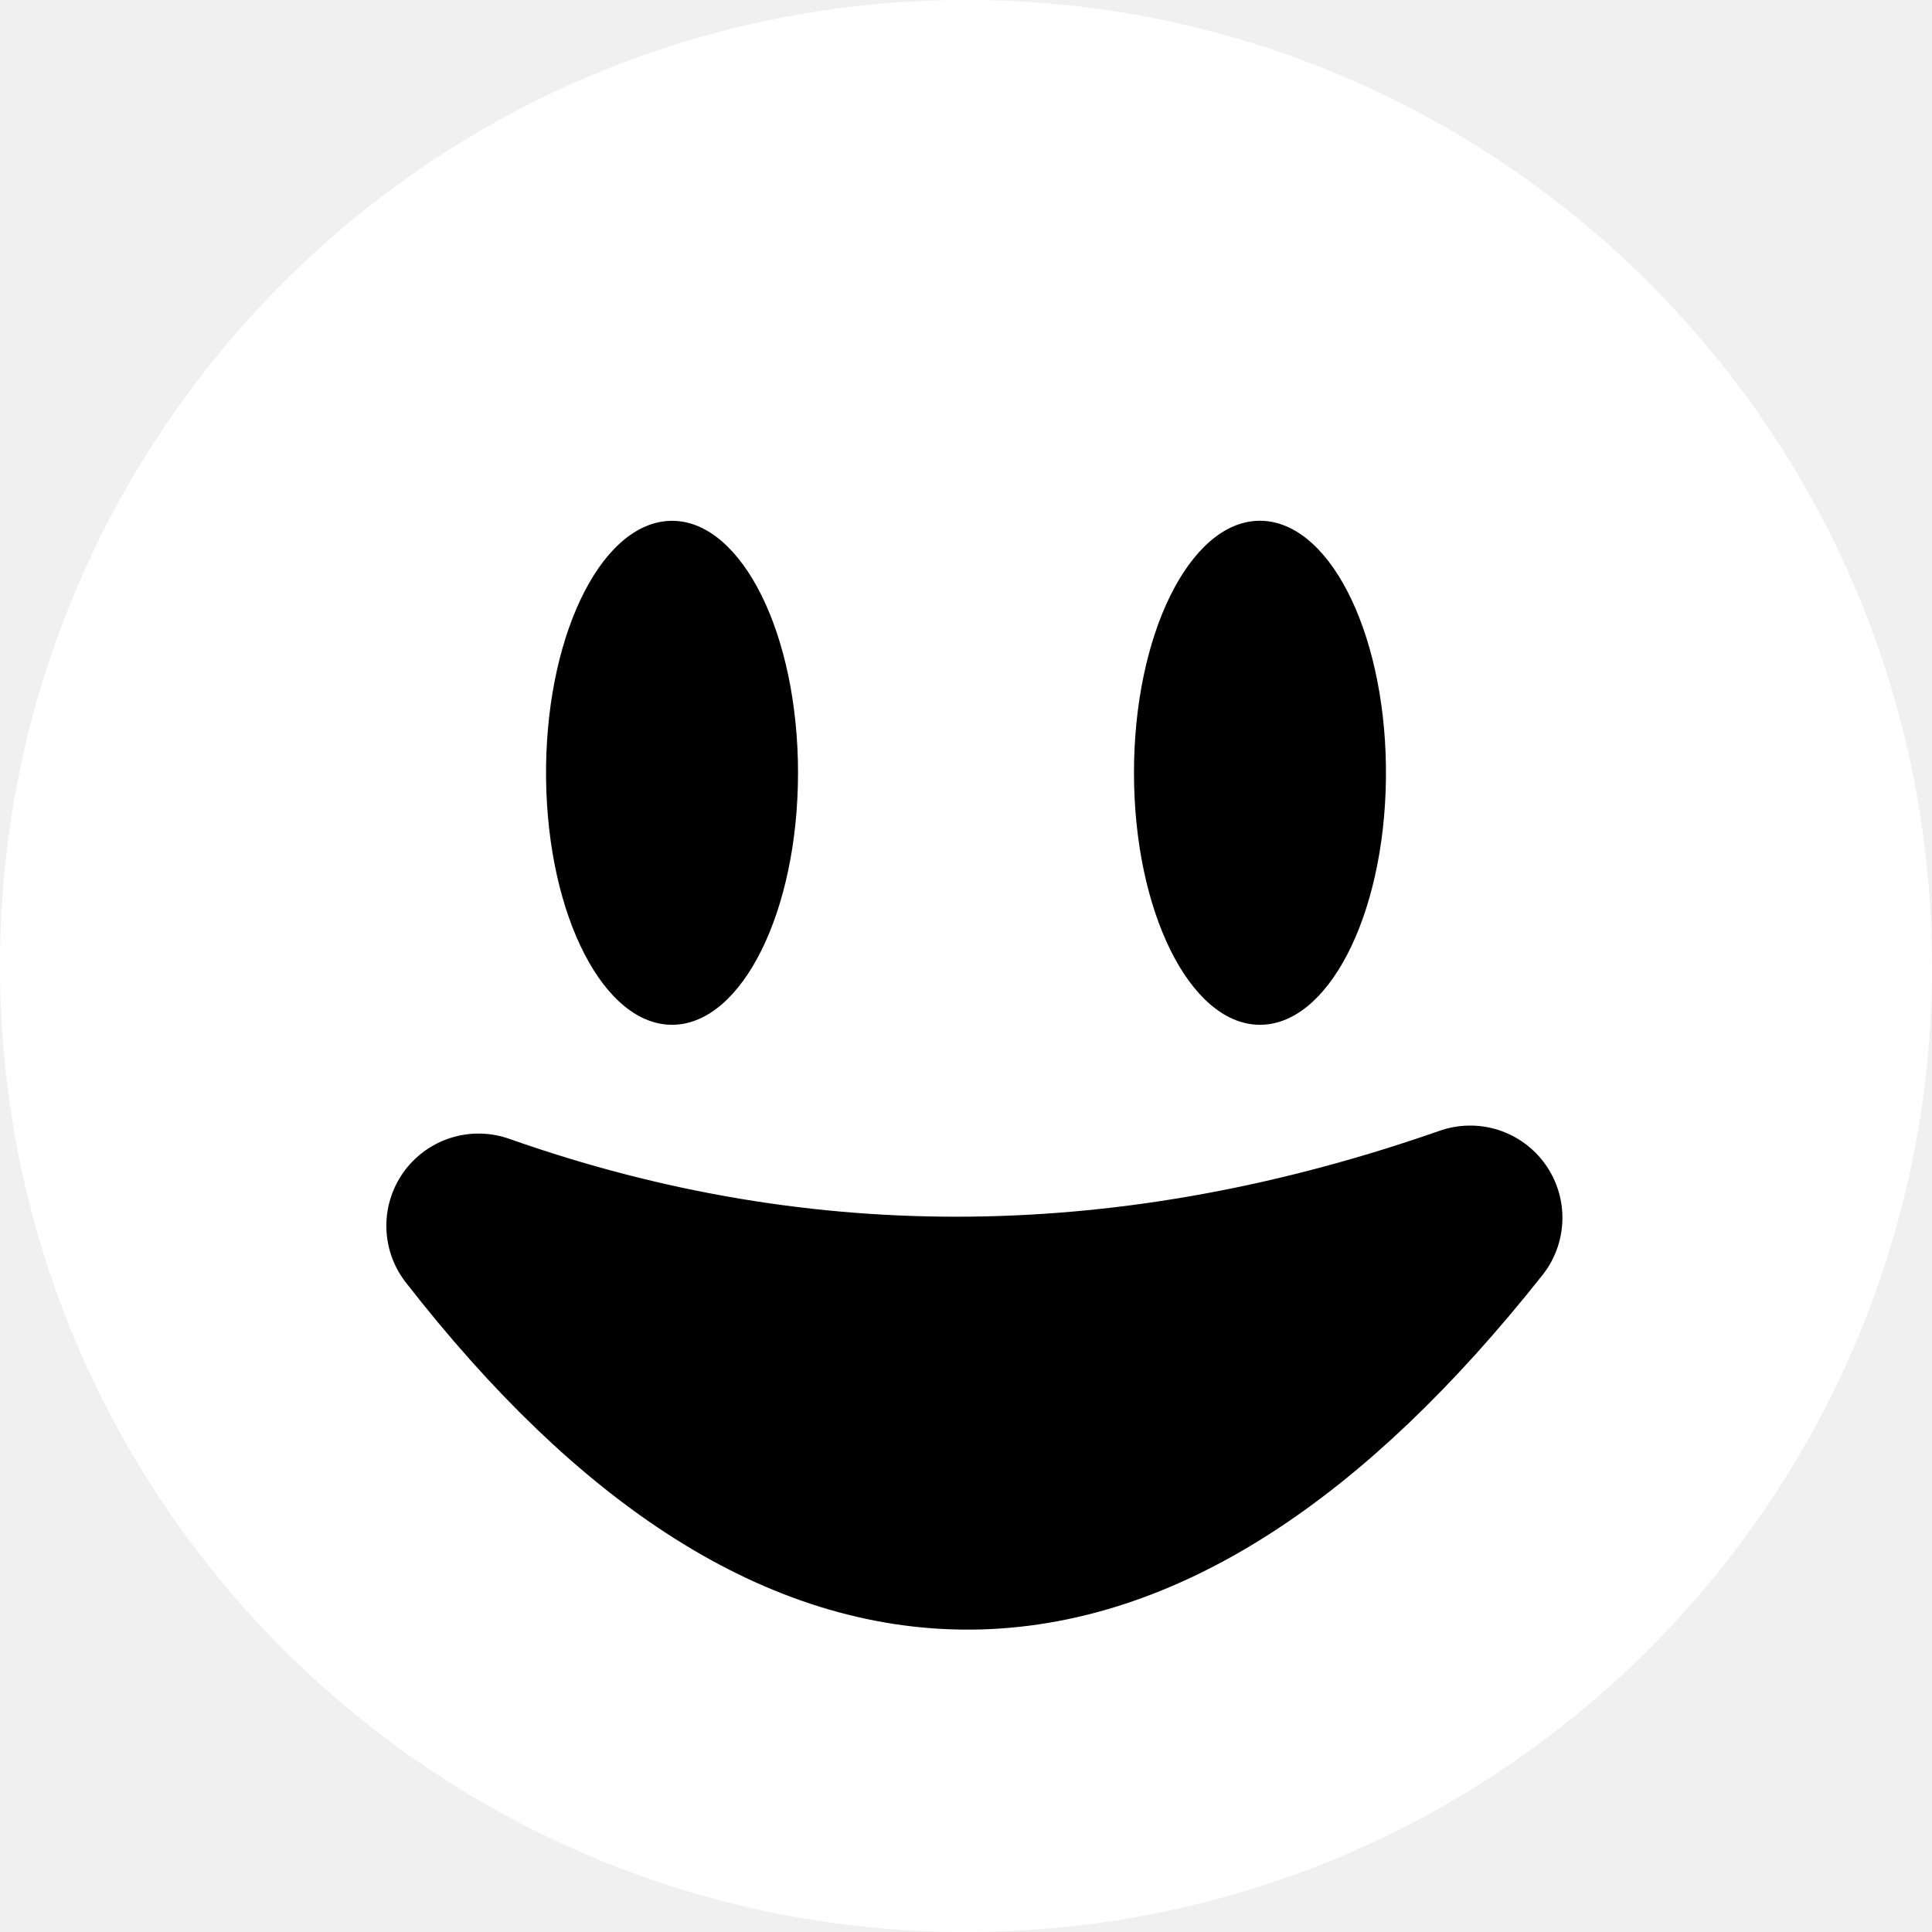
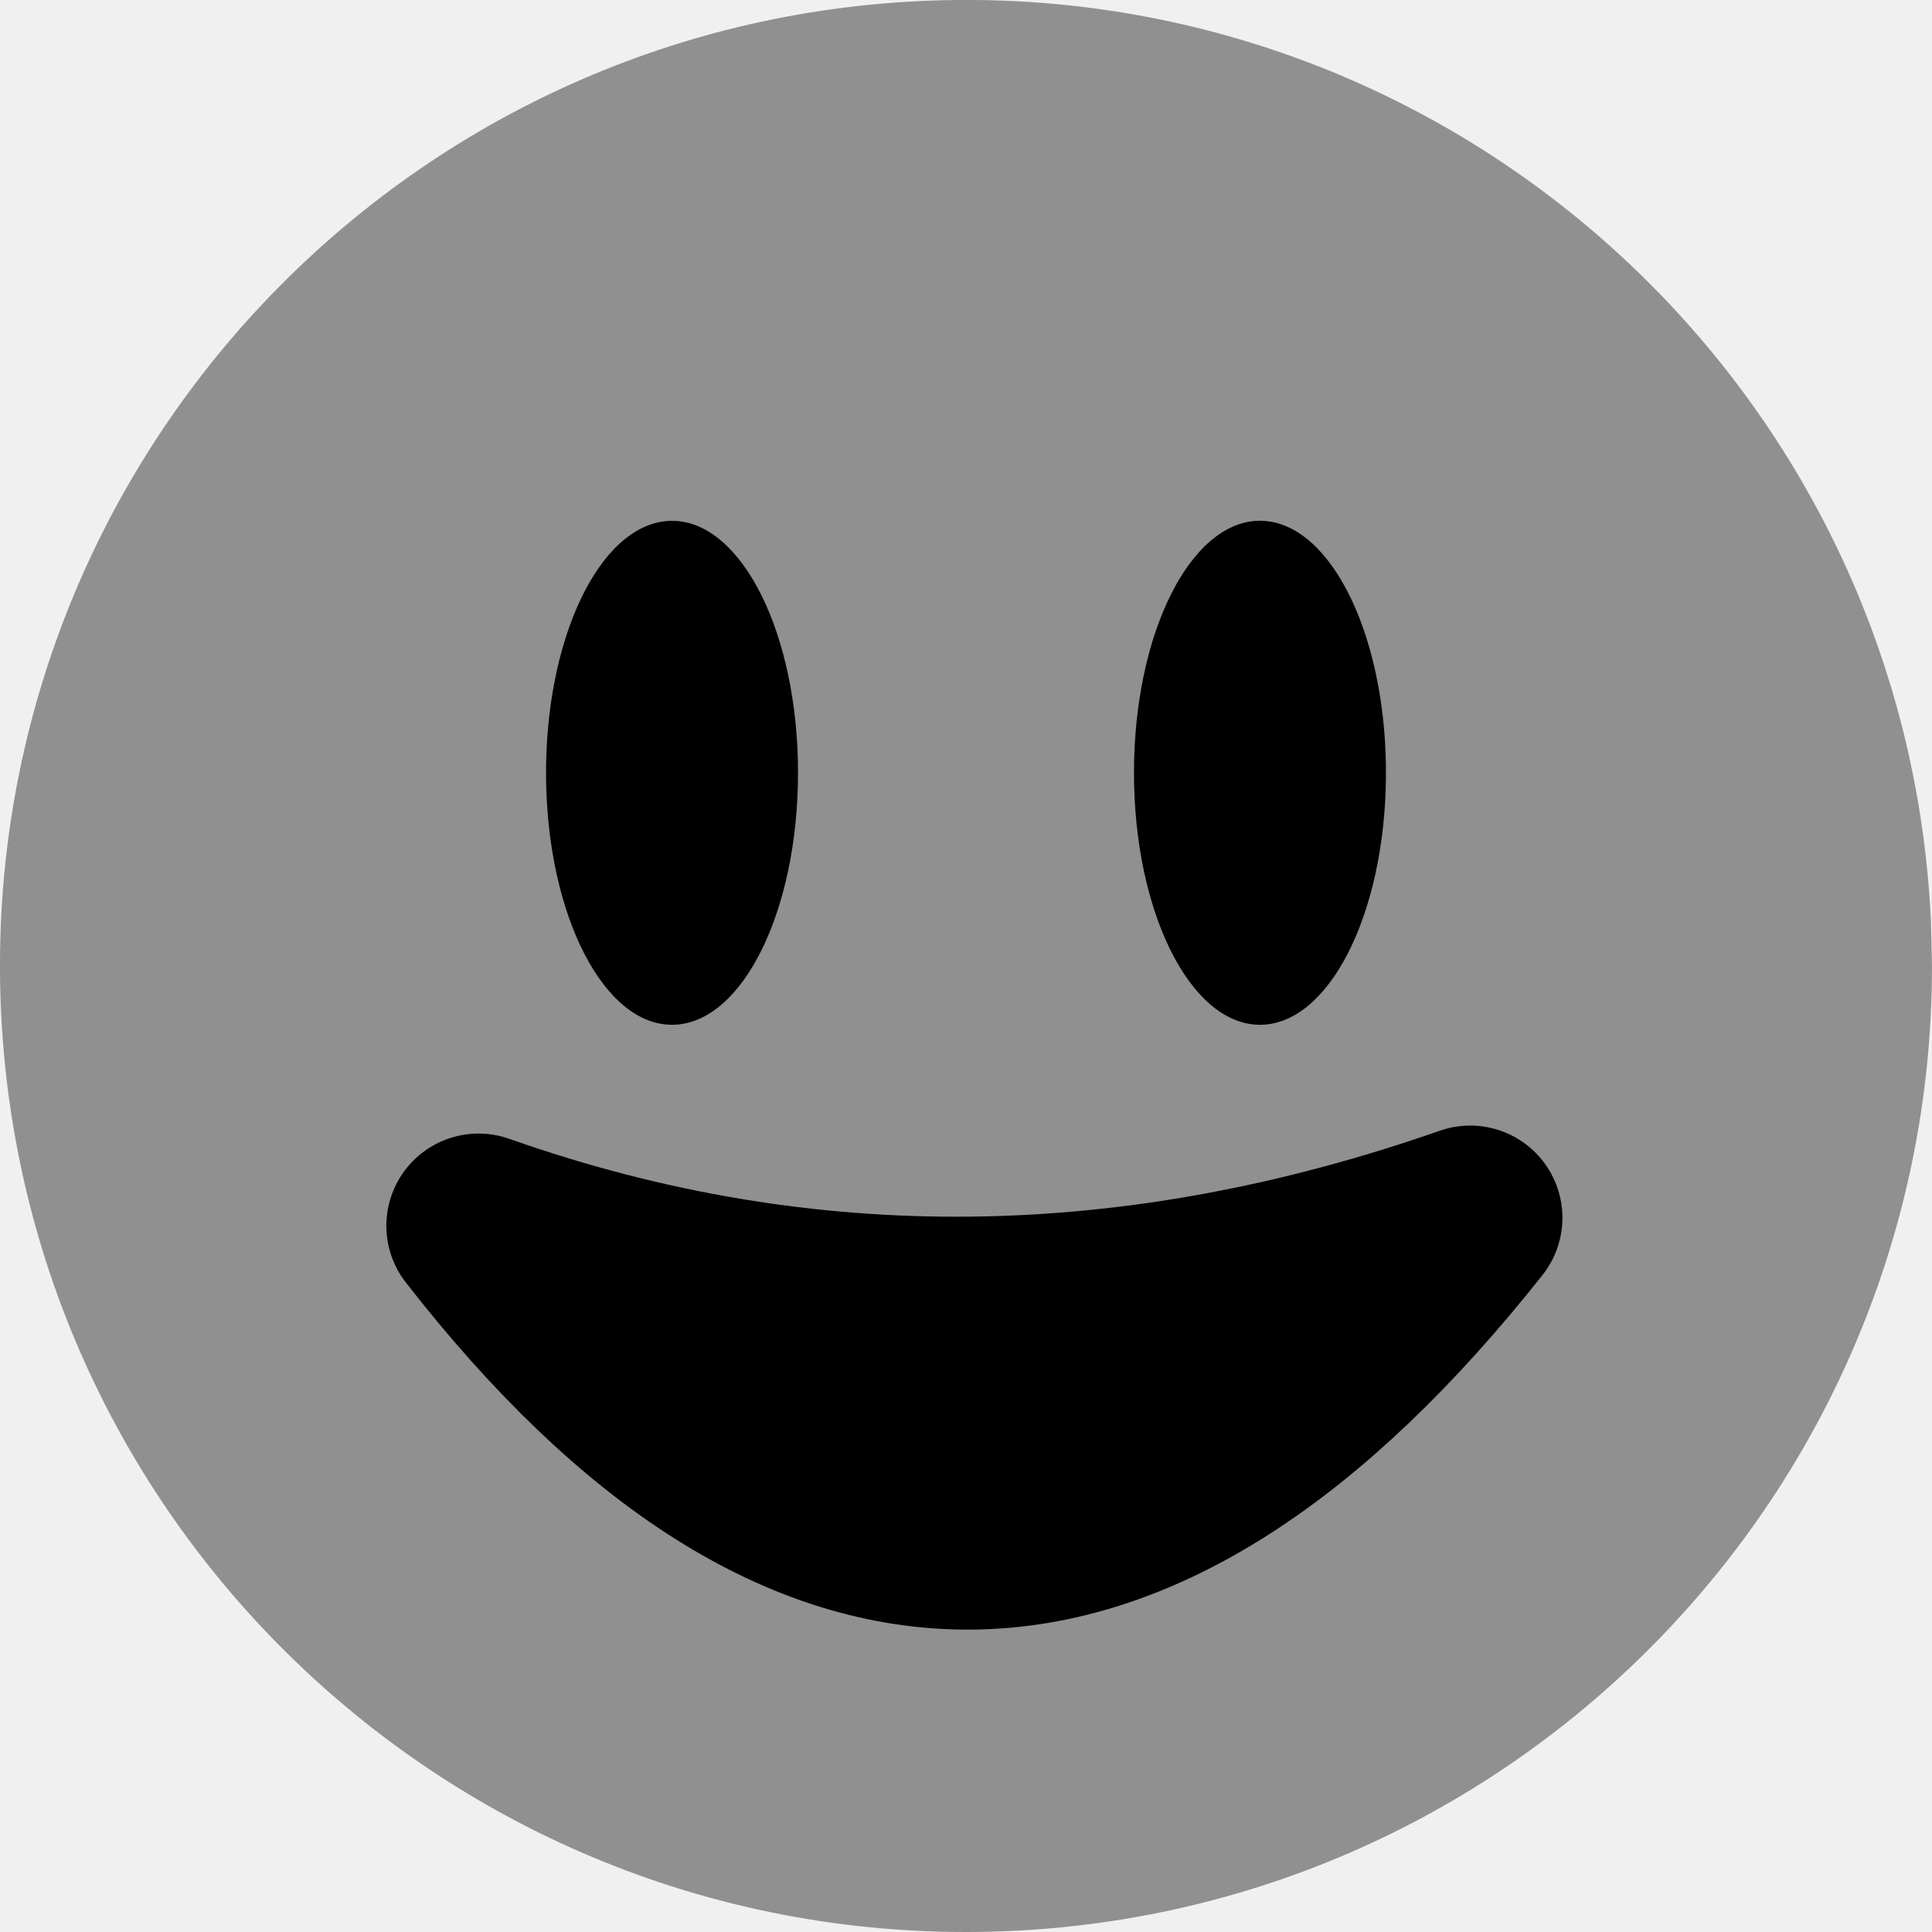
<svg xmlns="http://www.w3.org/2000/svg" width="115" height="115" viewBox="0 0 30.427 30.427" version="1.1" id="svg1" xml:space="preserve">
  <defs id="defs1" />
  <g id="g4" style="display:inline;opacity:1">
    <rect style="opacity:1;fill:#000000;fill-opacity:0;stroke:none;stroke-width:41.832;stroke-linecap:round;stroke-linejoin:round" id="rect3" width="30.427" height="30.427" x="-1.7763568e-15" y="-1.7763568e-15" />
    <g id="g27" style="display:inline">
-       <path style="display:inline;opacity:1;fill:#ffffff;stroke-width:1.408;stroke-miterlimit:0" id="path22" d="M 30.427,15.214 A 15.214,15.214 0 0 1 15.393,30.426 15.214,15.214 0 0 1 0.004,15.572 15.214,15.214 0 0 1 14.677,0.009 15.214,15.214 0 0 1 30.41,14.498" />
+       <path style="display:inline;opacity:0.4;fill:#000000;stroke-width:1.408;stroke-miterlimit:0" id="path22" d="M 30.427,15.214 A 15.214,15.214 0 0 1 15.393,30.426 15.214,15.214 0 0 1 0.004,15.572 15.214,15.214 0 0 1 14.677,0.009 15.214,15.214 0 0 1 30.41,14.498" />
      <path style="opacity:1;fill:#000000;fill-opacity:1;stroke:none;stroke-width:2.324;stroke-linecap:round;stroke-linejoin:round;stroke-miterlimit:0;stroke-dasharray:none;stroke-opacity:1" id="path24" d="m -17.859,12.171 a 1.984,3.969 0 0 1 -1.961,3.968 1.984,3.969 0 0 1 -2.007,-3.875 1.984,3.969 0 0 1 1.914,-4.06 1.984,3.969 0 0 1 2.052,3.78" transform="scale(-1,1)" />
      <path style="opacity:1;fill:#000000;fill-opacity:1;stroke:none;stroke-width:2.324;stroke-linecap:round;stroke-linejoin:round;stroke-miterlimit:0;stroke-dasharray:none;stroke-opacity:1" id="path26" d="M 12.568,12.171 A 1.984,3.969 0 0 1 10.607,16.139 1.984,3.969 0 0 1 8.6,12.264 1.984,3.969 0 0 1 10.513,8.205 1.984,3.969 0 0 1 12.566,11.984" />
      <path style="opacity:1;fill:#000000;fill-opacity:1;stroke:#000000;stroke-width:2.905;stroke-linecap:round;stroke-linejoin:round;stroke-miterlimit:0;stroke-dasharray:none;stroke-opacity:1" d="M 23.154,19.179 C 17.872,25.848 12.667,25.89 7.537,19.305 12.697,21.126 17.907,21.014 23.154,19.179 Z" id="path27" />
    </g>
  </g>
</svg>
